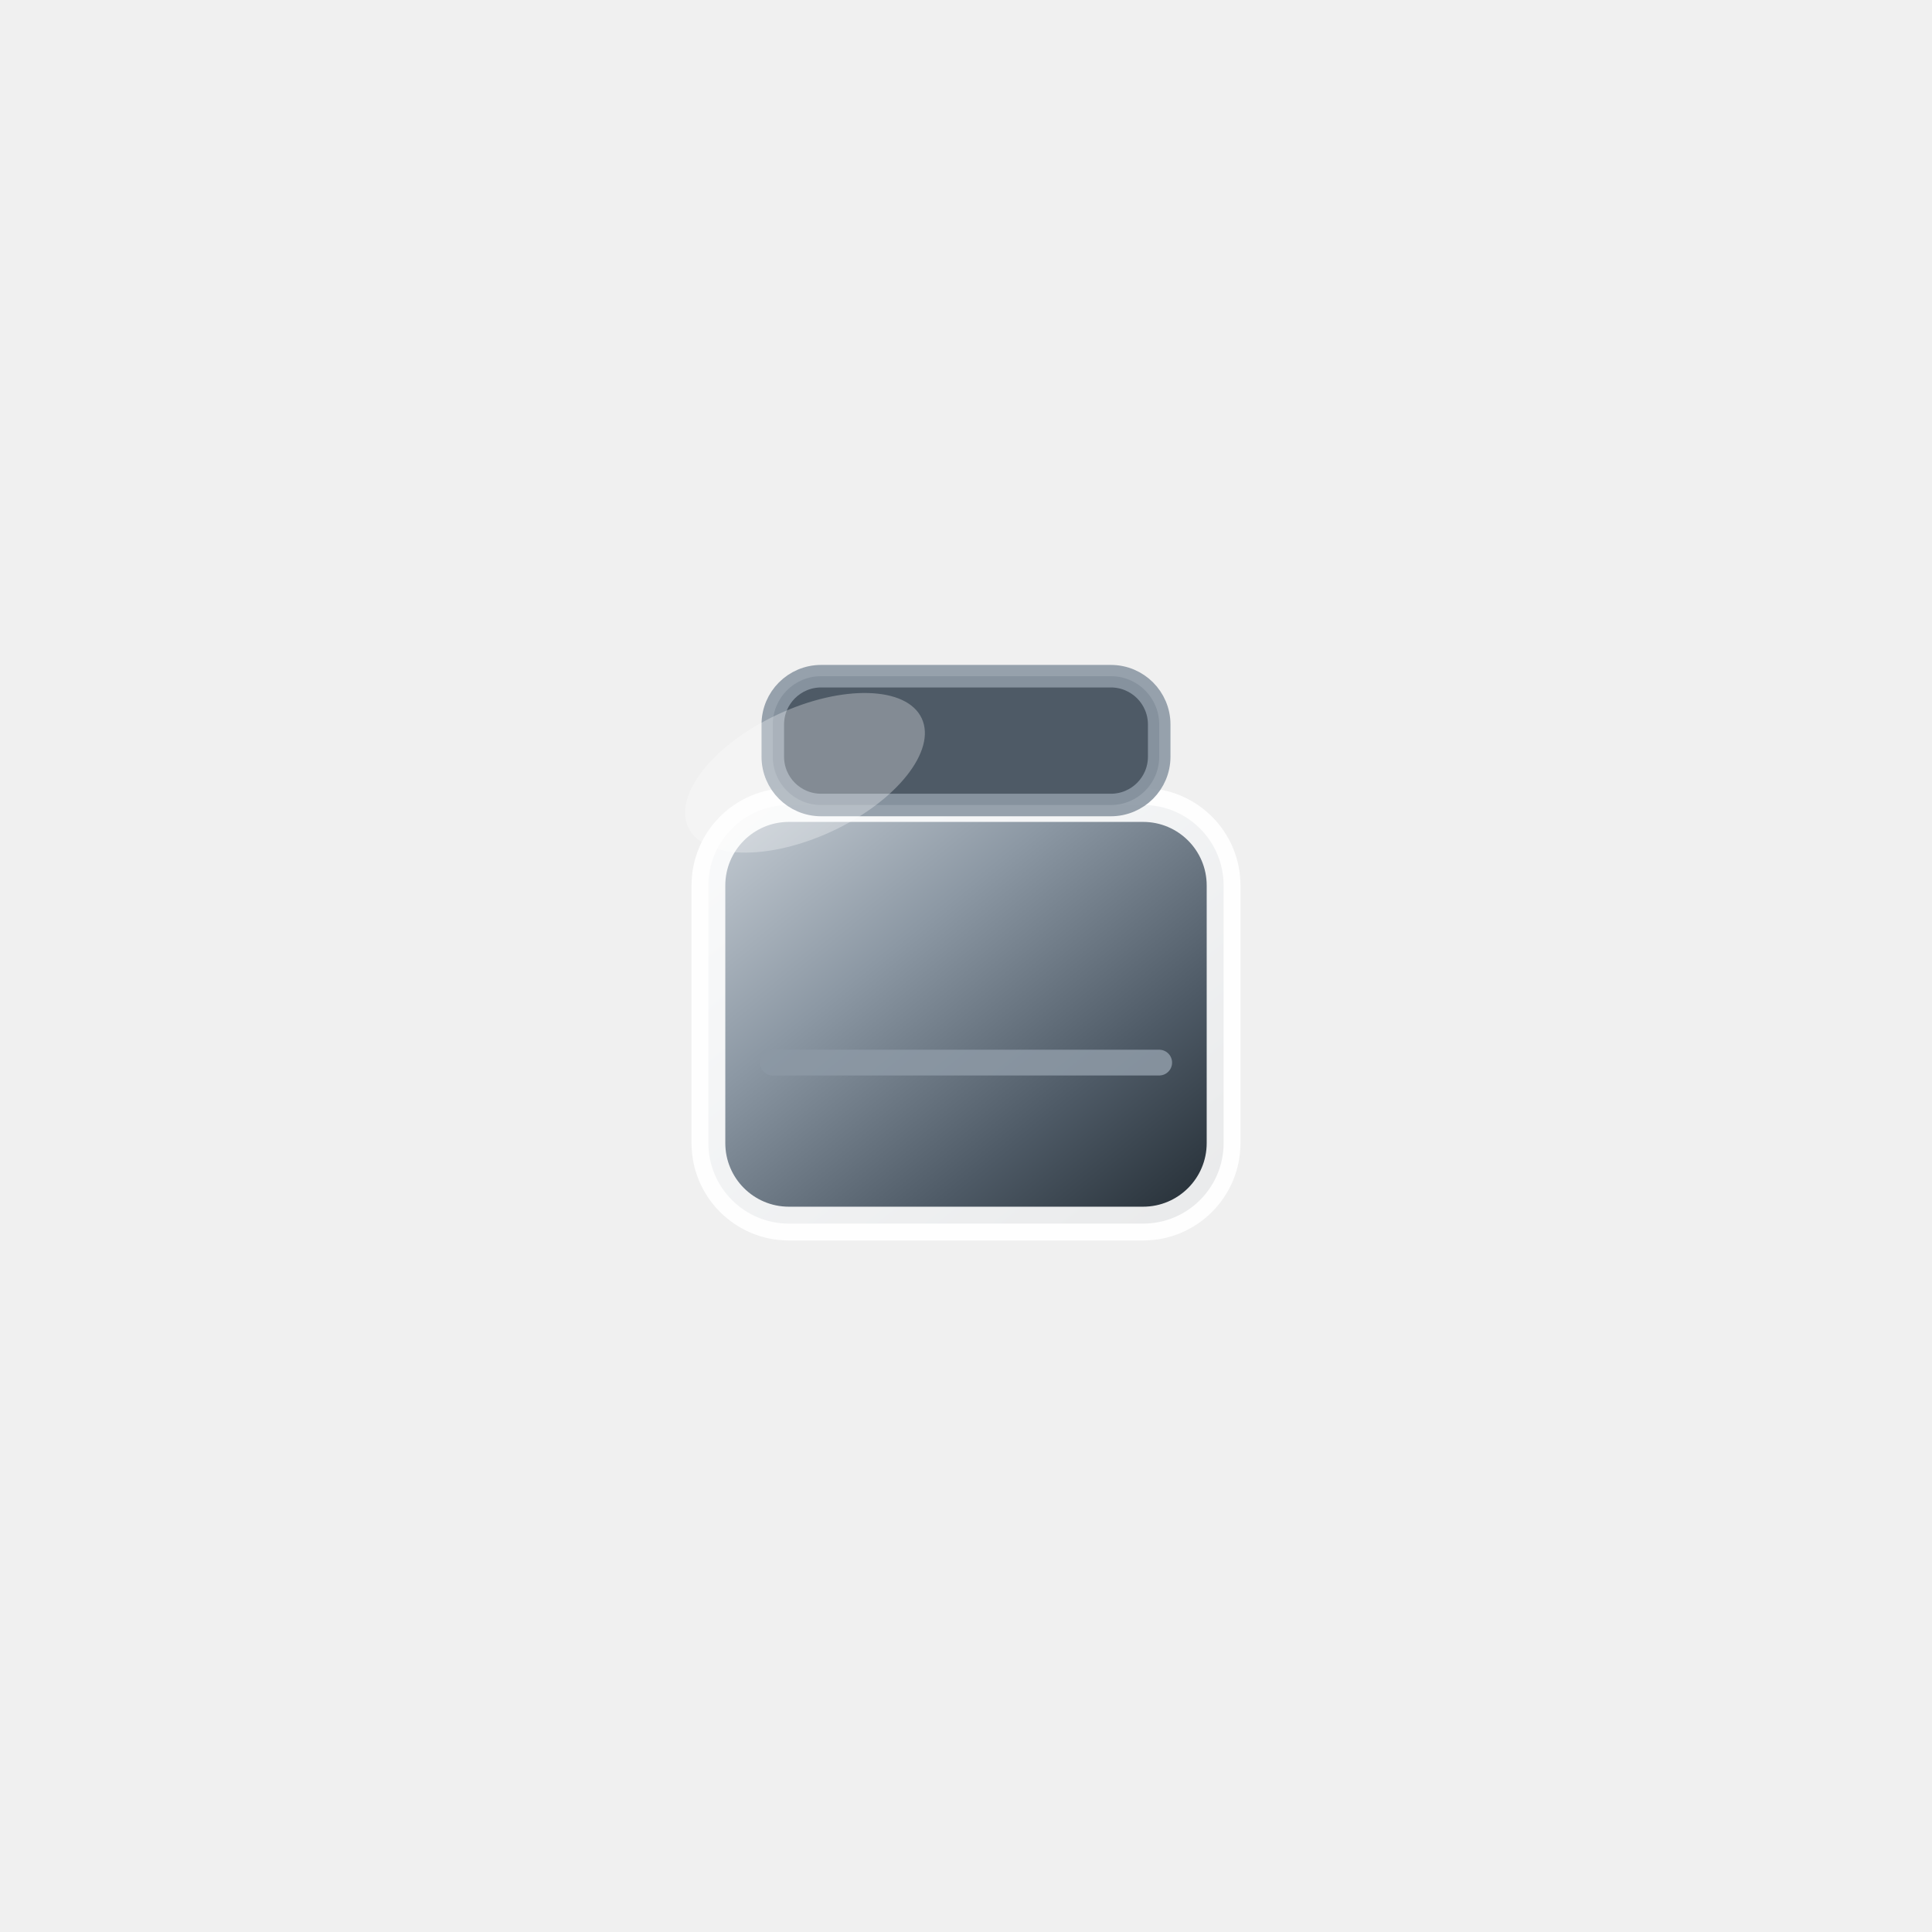
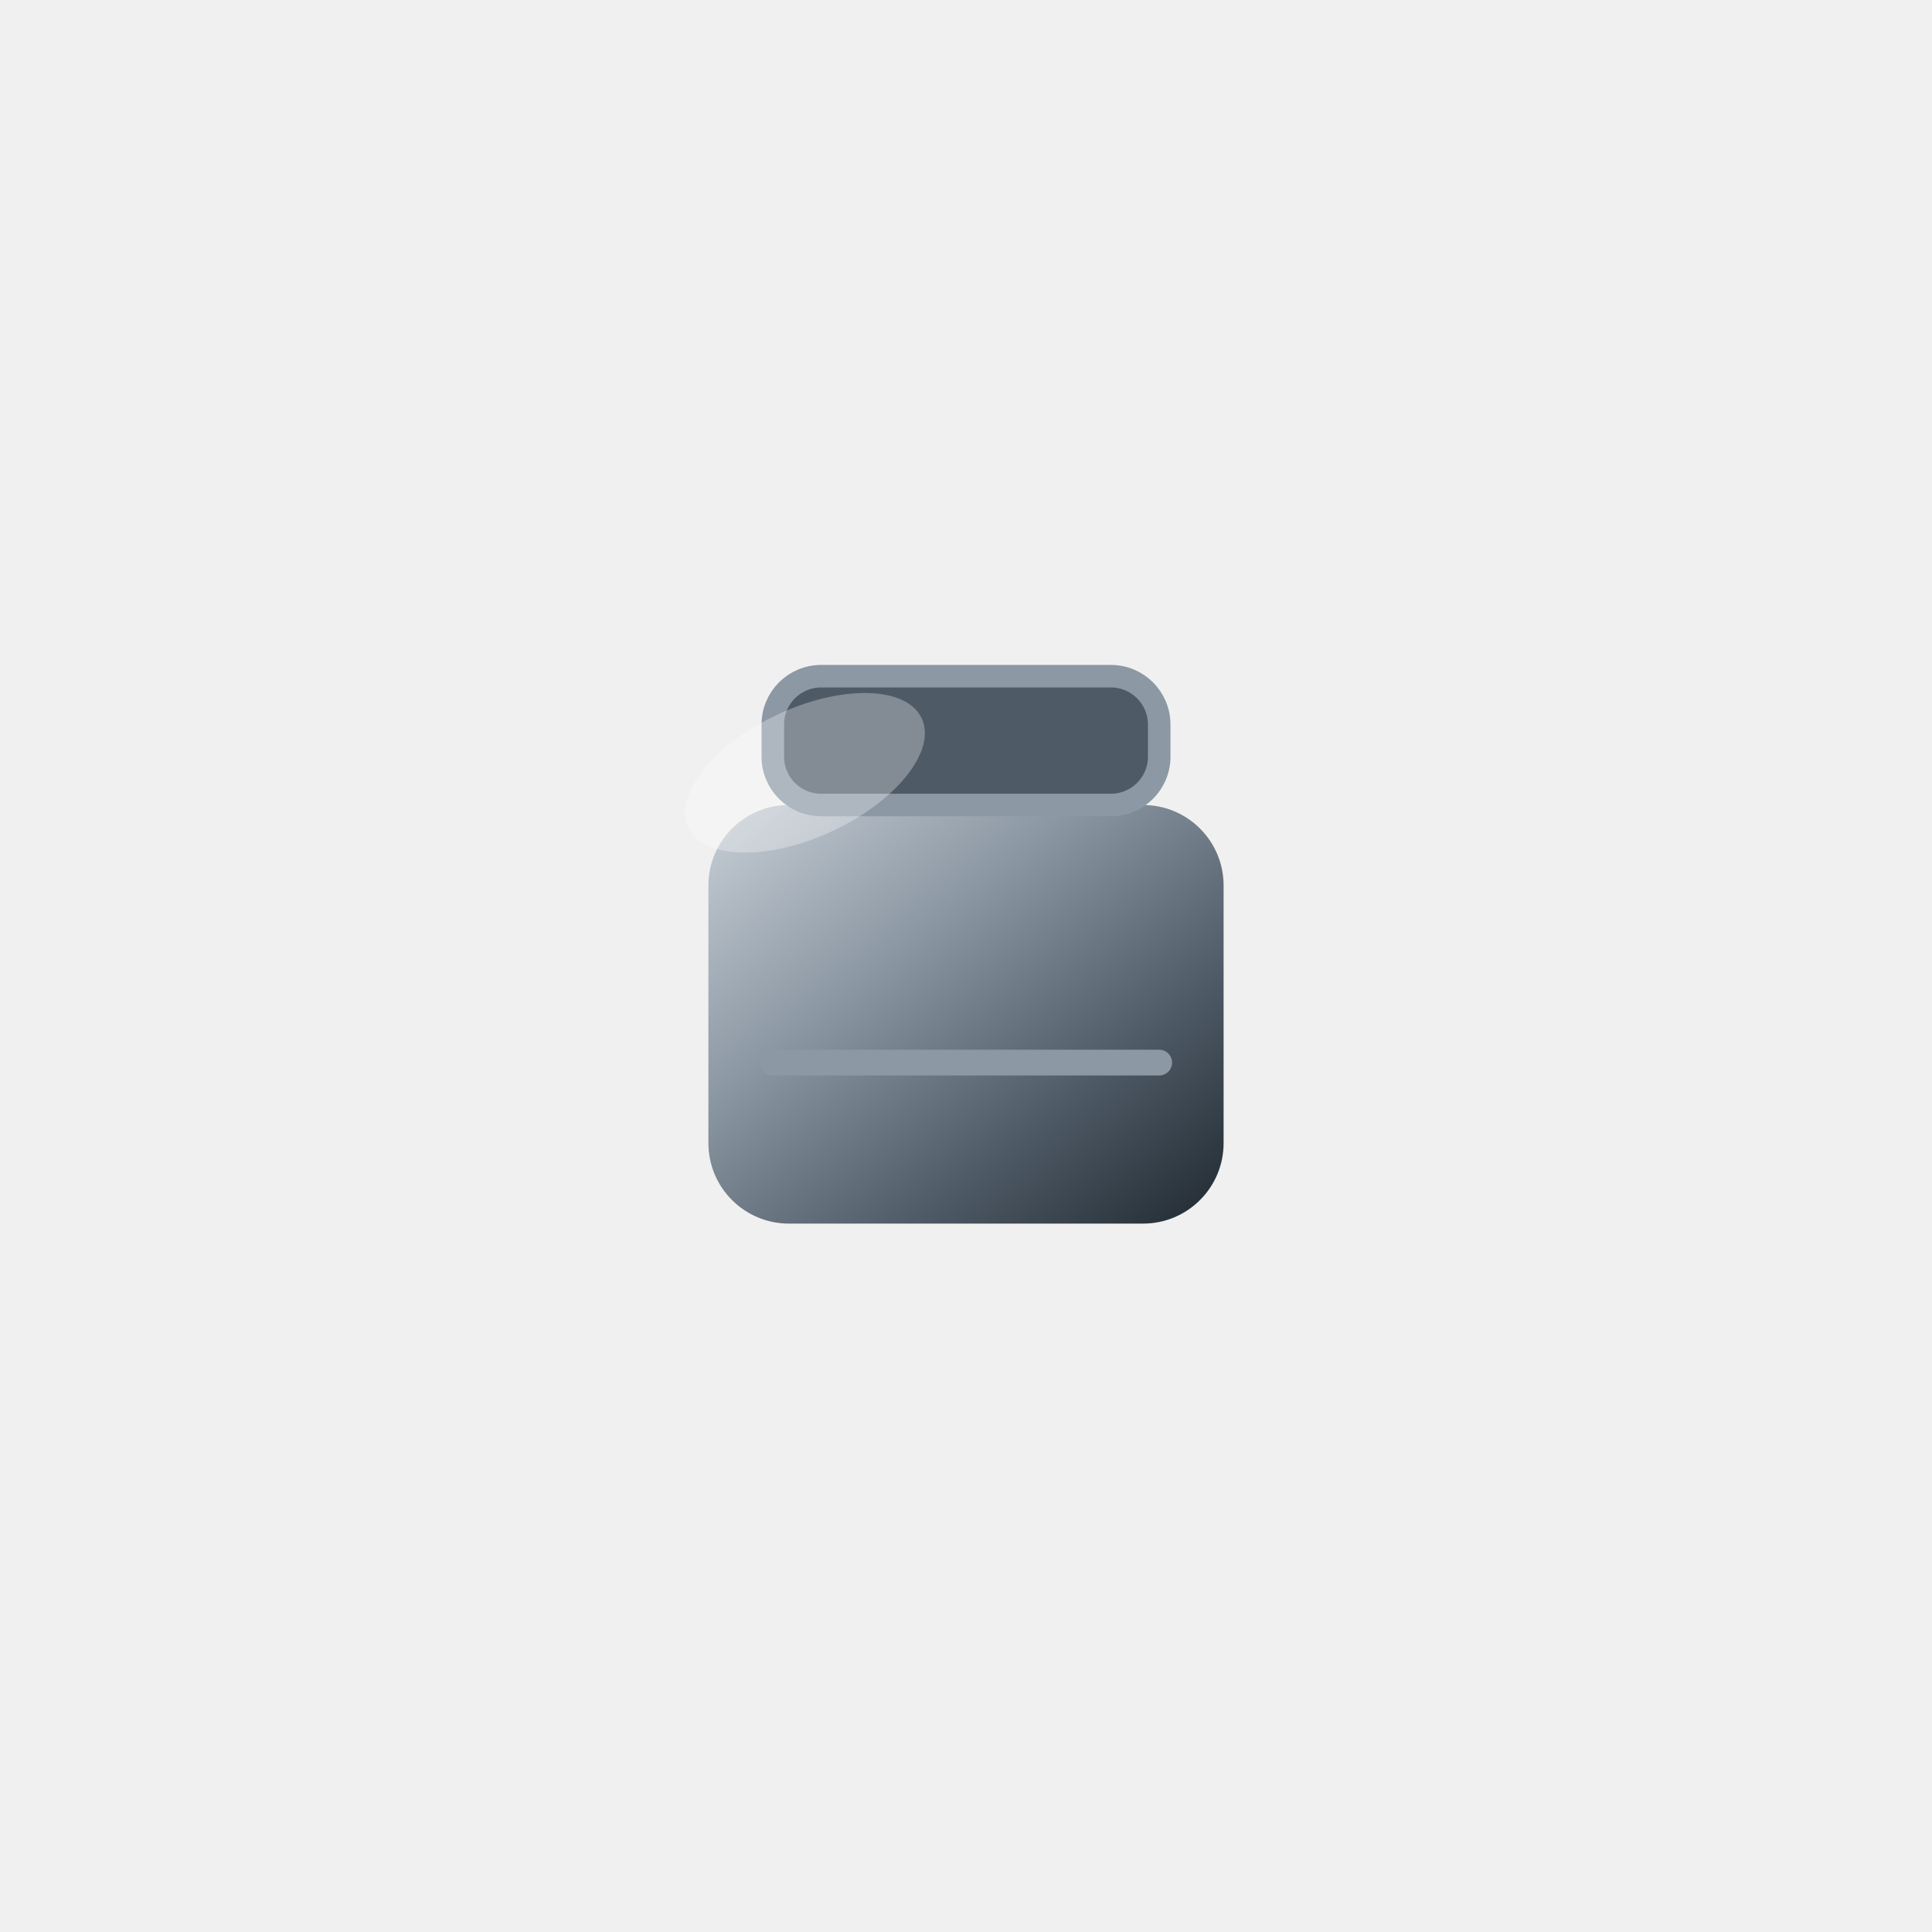
<svg xmlns="http://www.w3.org/2000/svg" width="120" height="120" viewBox="-60 -60 120 120" fill="none">
  <defs>
    <linearGradient id="charcoal" x1="0" y1="0" x2="1" y2="1">
      <stop stop-color="#C8CFD6" />
      <stop offset="0.35" stop-color="#8C98A4" />
      <stop offset="0.7" stop-color="#4E5A66" />
      <stop offset="1" stop-color="#202930" />
    </linearGradient>
  </defs>
-   <g fill="url(#charcoal)" stroke="#FFFFFF" stroke-linecap="round" stroke-linejoin="round" stroke-width="2.1" stroke-opacity="0.9" id="hairClay">
+   <g fill="url(#charcoal)" stroke-linecap="round" stroke-linejoin="round" id="hairClay">
    <rect x="-16" y="-10" width="32" height="26" rx="5" />
    <rect x="-12" y="-18" width="24" height="8" rx="3" fill="#4E5A66" stroke="#8C98A4" stroke-width="1.4" />
    <path d="M-12 6h24" fill="none" stroke="#8C98A4" stroke-width="1.6" />
    <ellipse cx="-10" cy="-12" rx="8" ry="4" transform="rotate(-25 -10 -12)" fill="#FFFFFF" fill-opacity="0.3" stroke="none" />
  </g>
</svg>
